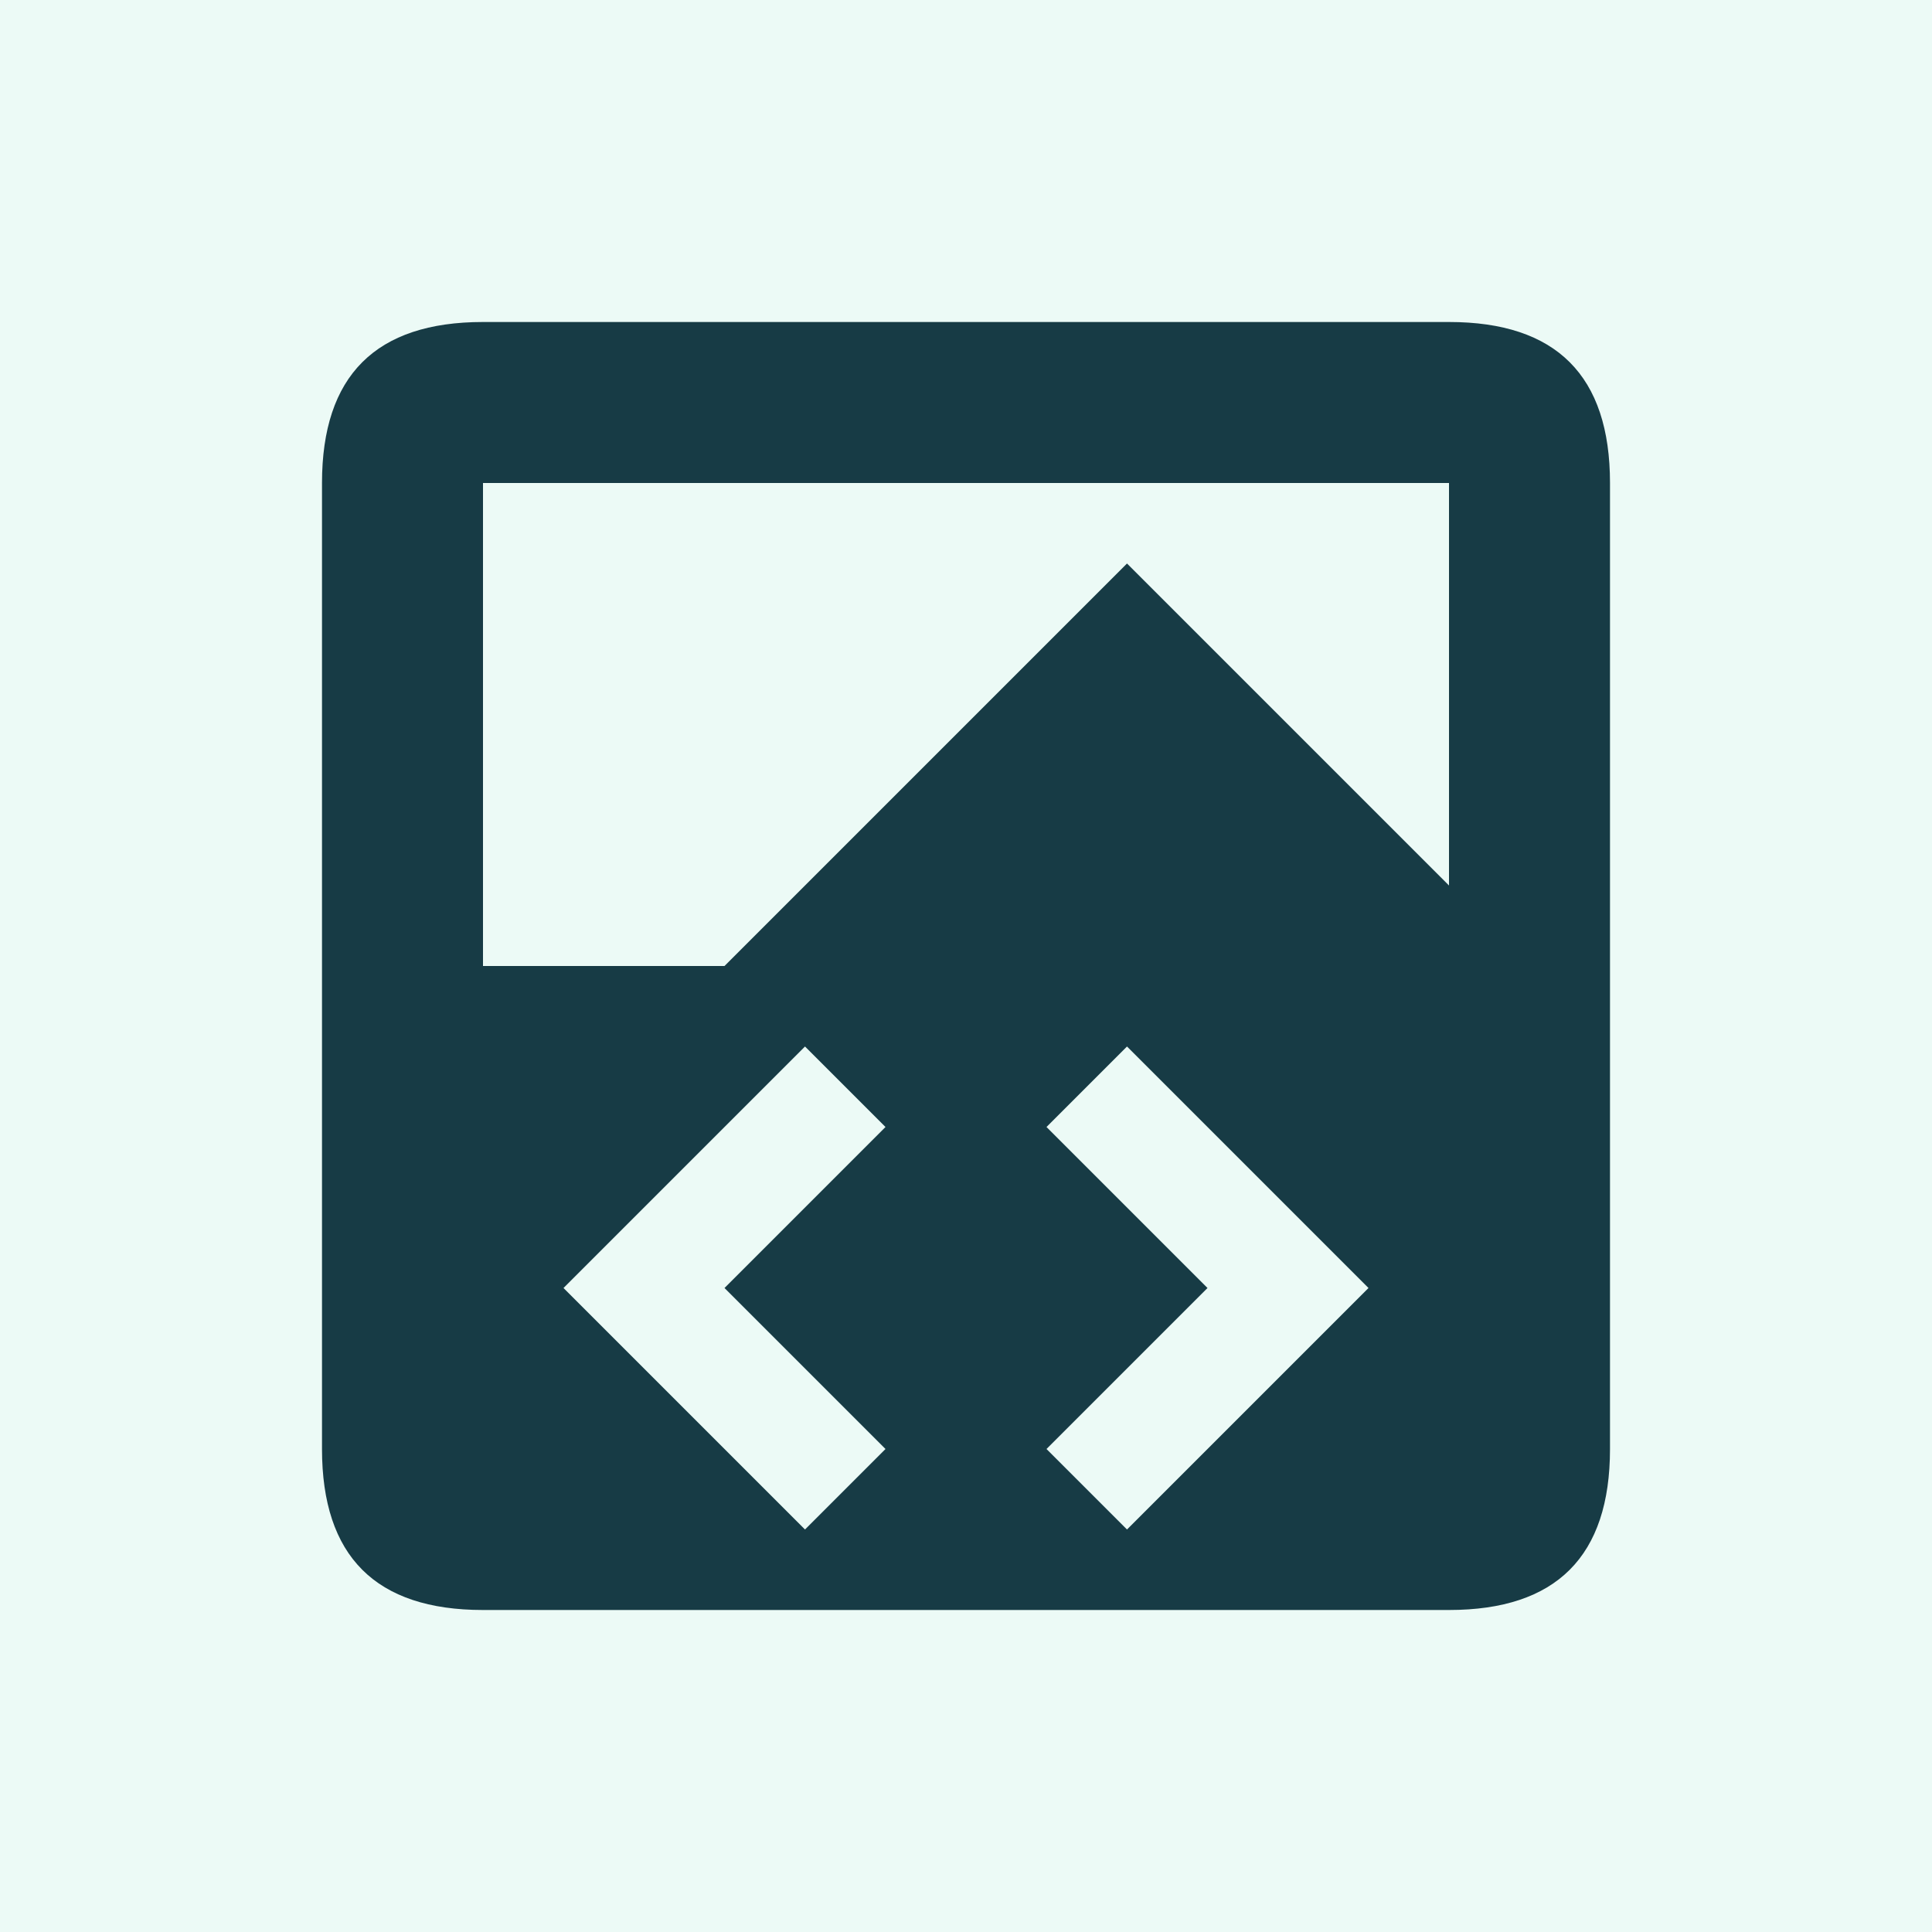
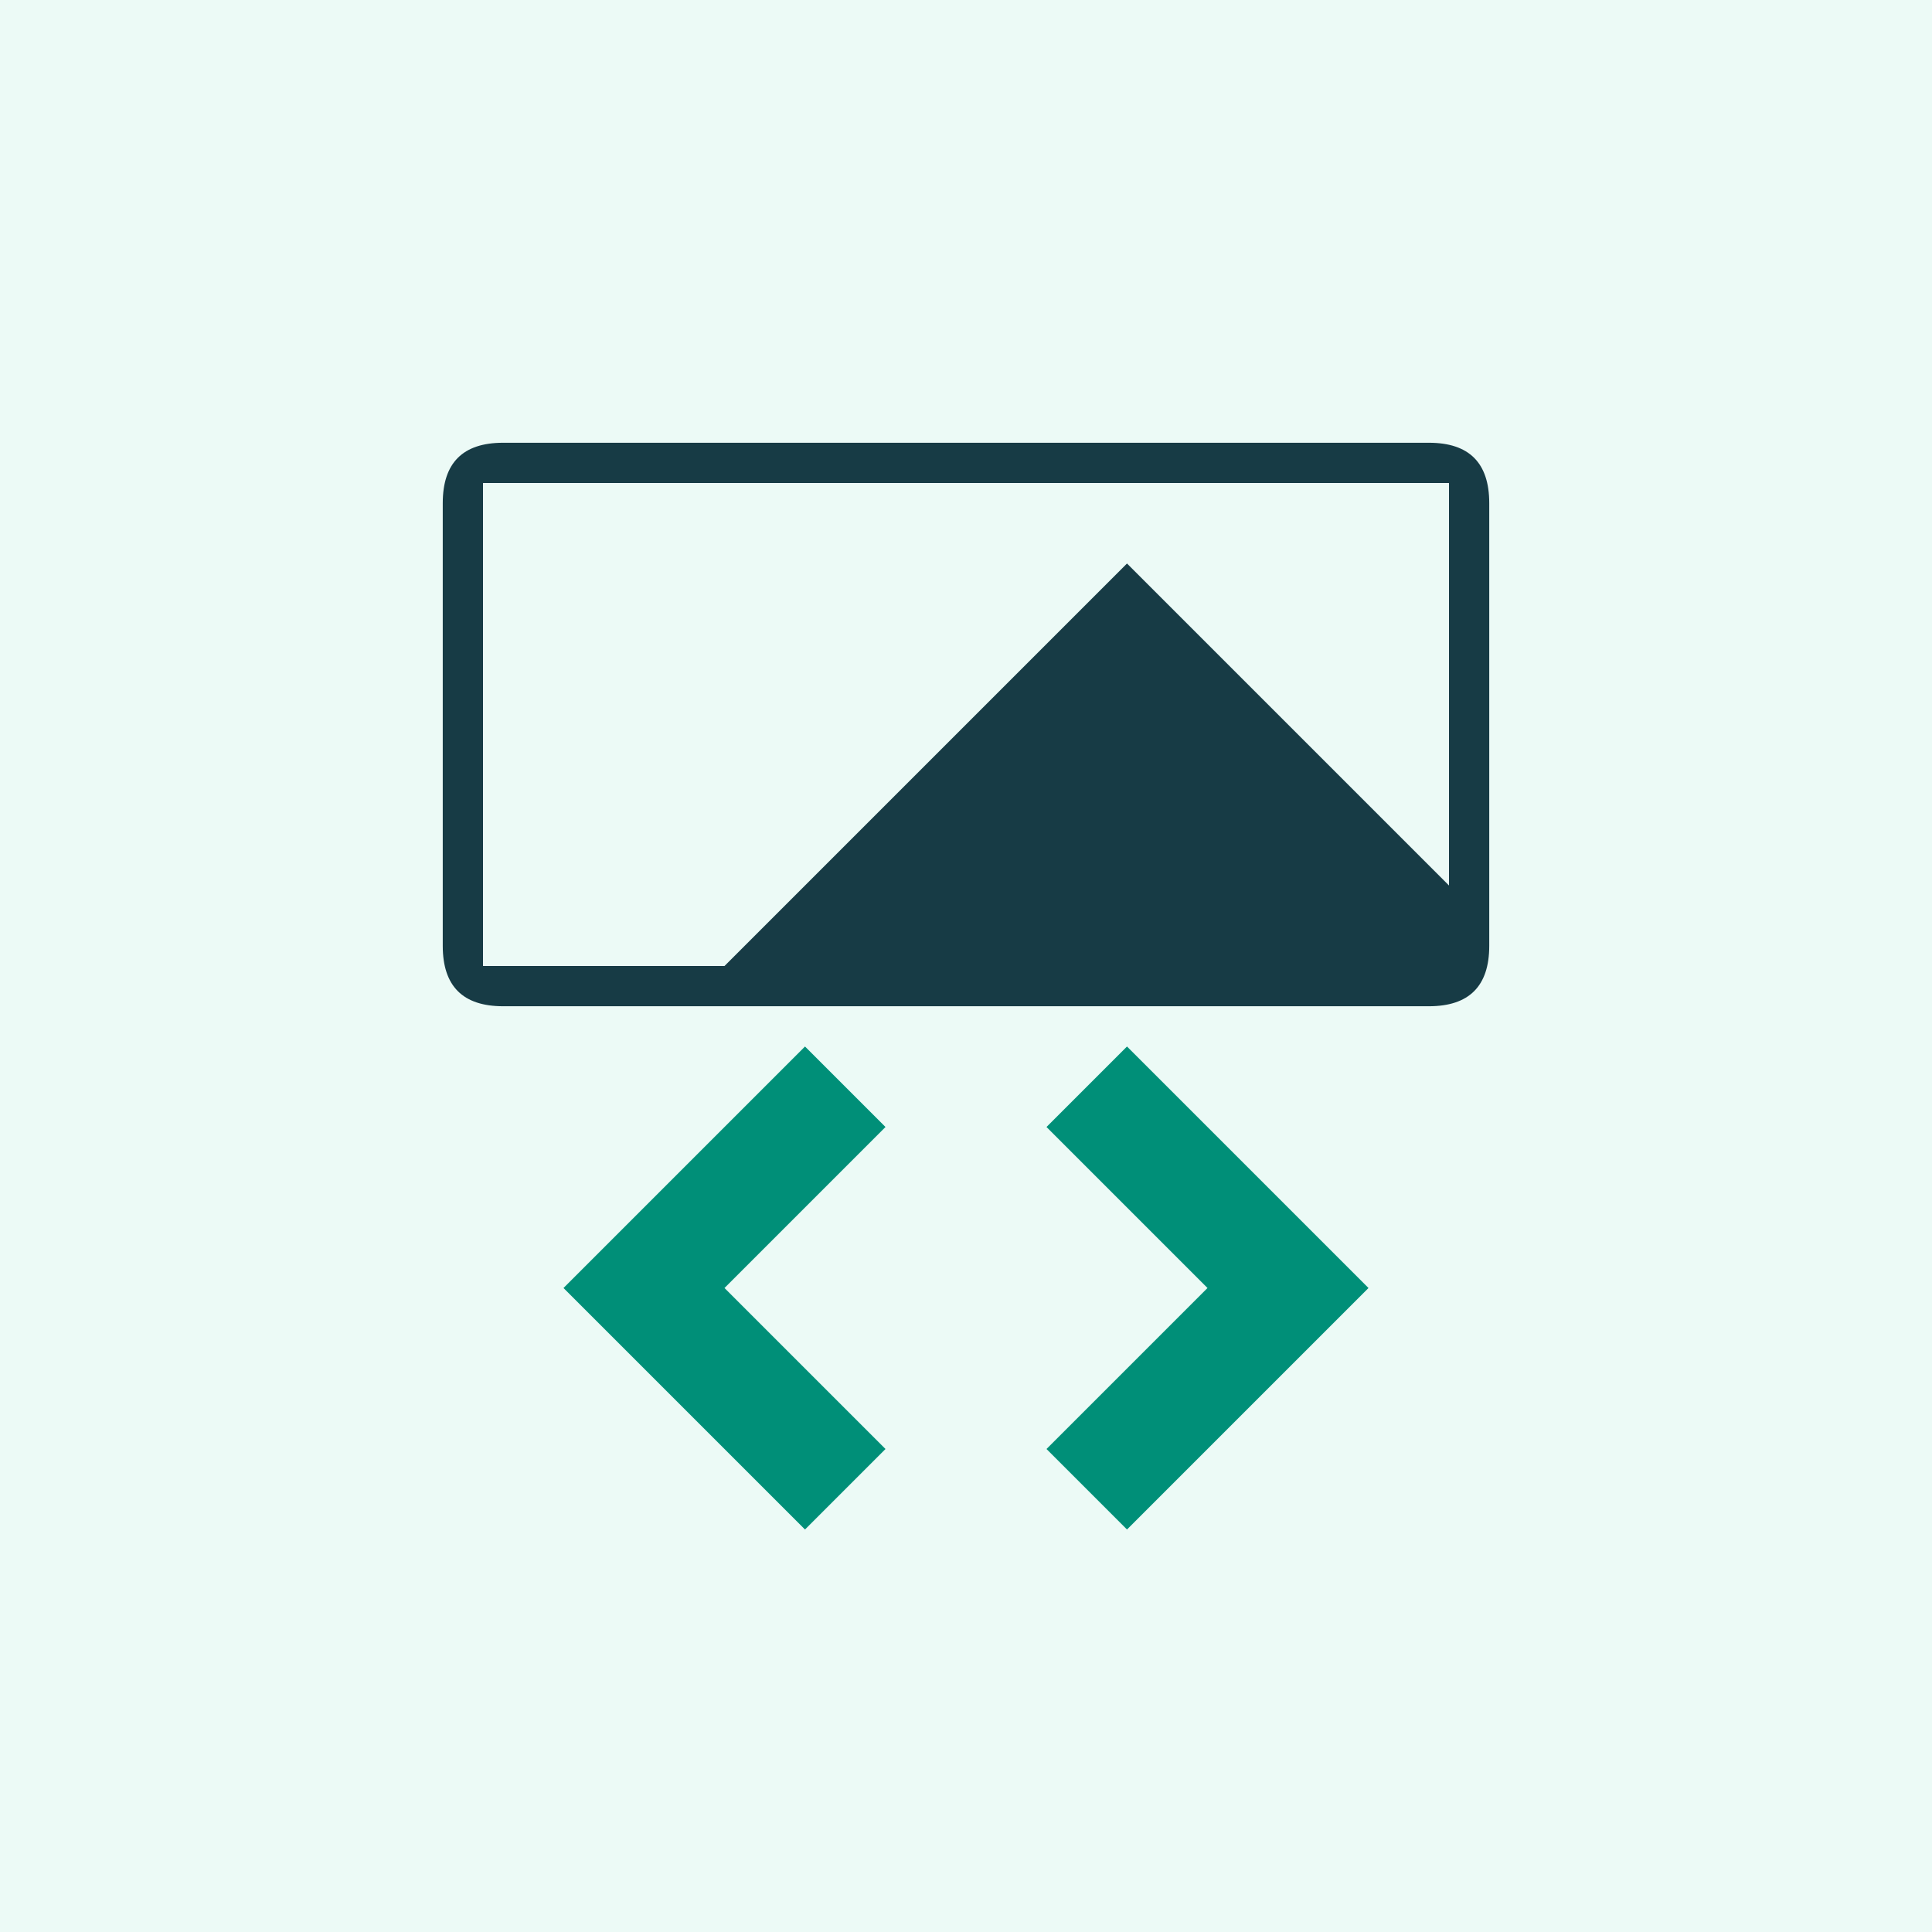
<svg xmlns="http://www.w3.org/2000/svg" viewBox="0 0 96 96" width="96" height="96" role="img" aria-label="SVT avatar-padded template icon, 96 px, light">
  <path fill="#ECFAF6" fill-rule="evenodd" d="M0 0h96v96h-96Z" />
  <g transform="translate(16 16)">
-     <path fill="#173B45" fill-rule="evenodd" d="M8 0H56Q64 0 64 8V56Q64 64 56 64H8Q0 64 0 56V8Q0 0 8 0ZM8 8L56 8L56 28L40 12L20 32L8 32ZM24 36L12 48L24 60L28 56L20 48L28 40ZM40 36L52 48L40 60L36 56L44 48L36 40Z" />
+     <path fill="#173B45" fill-rule="evenodd" d="M9 6H55Q58 6 58 9V31Q58 34 55 34H9Q6 34 6 31V9Q6 6 9 6ZM8 8L56 8L56 28L40 12L20 32L8 32Z" />
+     <path fill="#008F78" fill-rule="evenodd" d="M24 36L12 48L24 60L28 56L20 48L28 40ZM40 36L52 48L40 60L36 56L44 48L36 40Z" />
  </g>
</svg>
